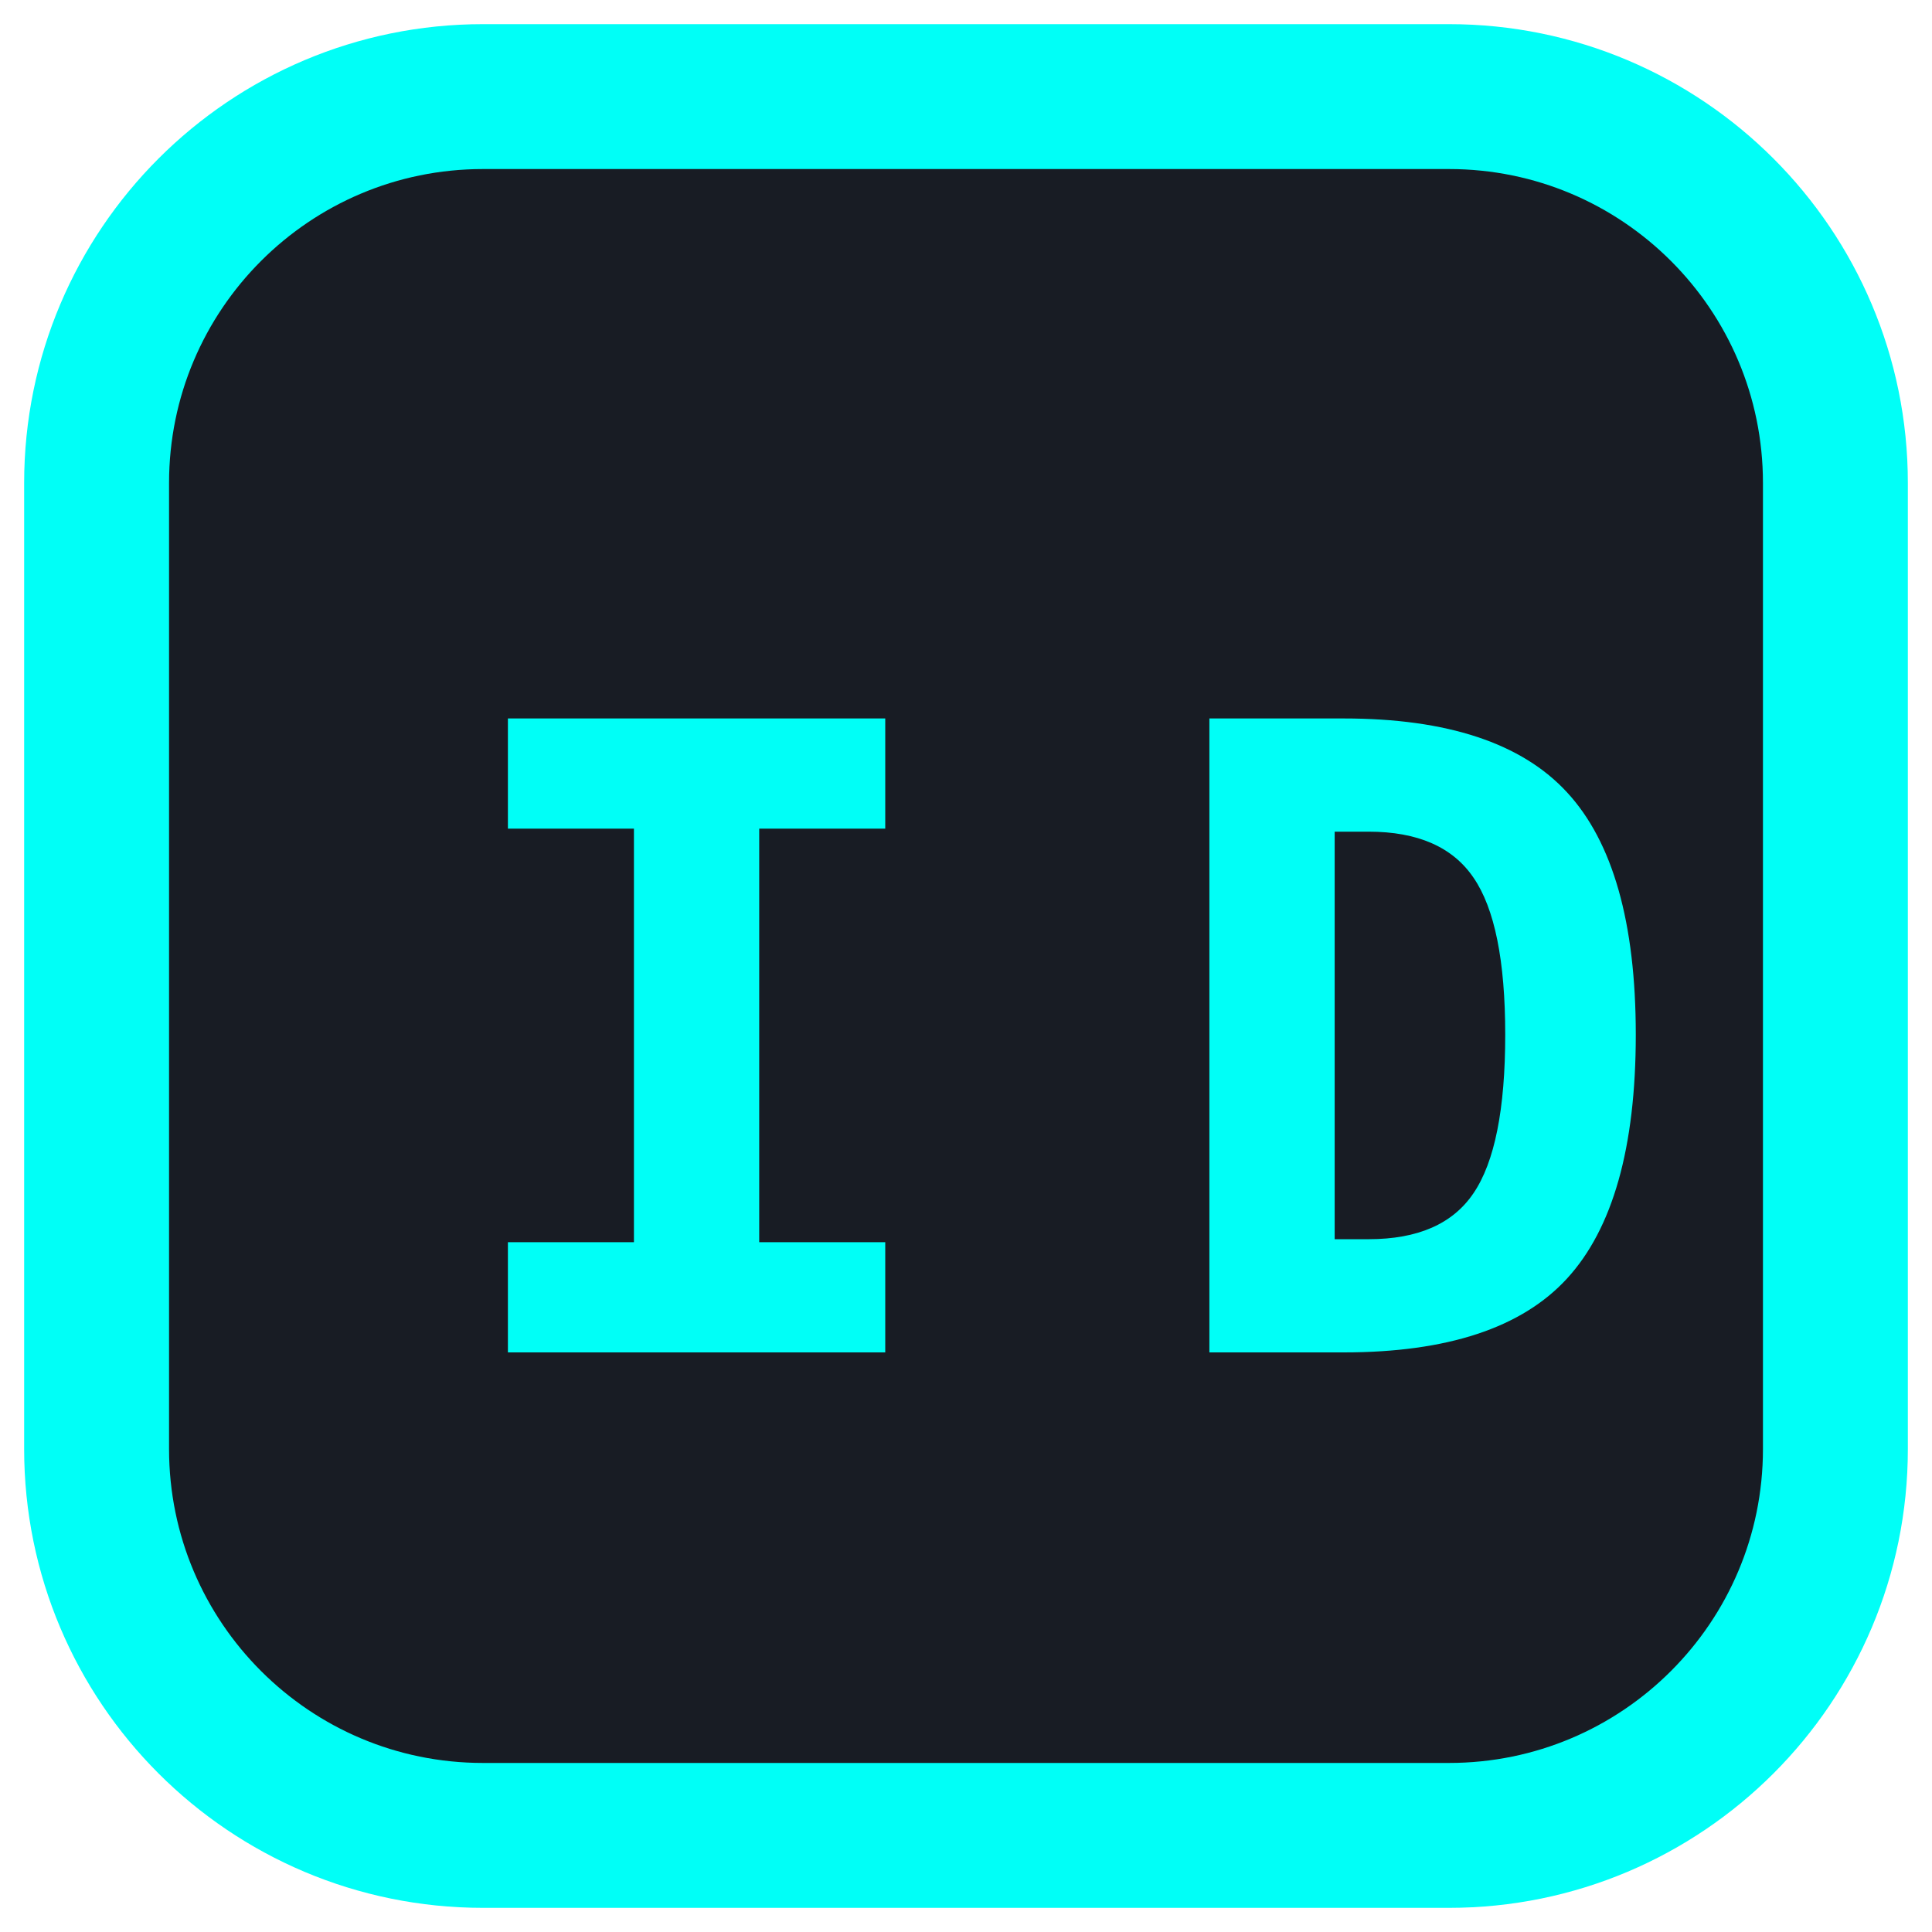
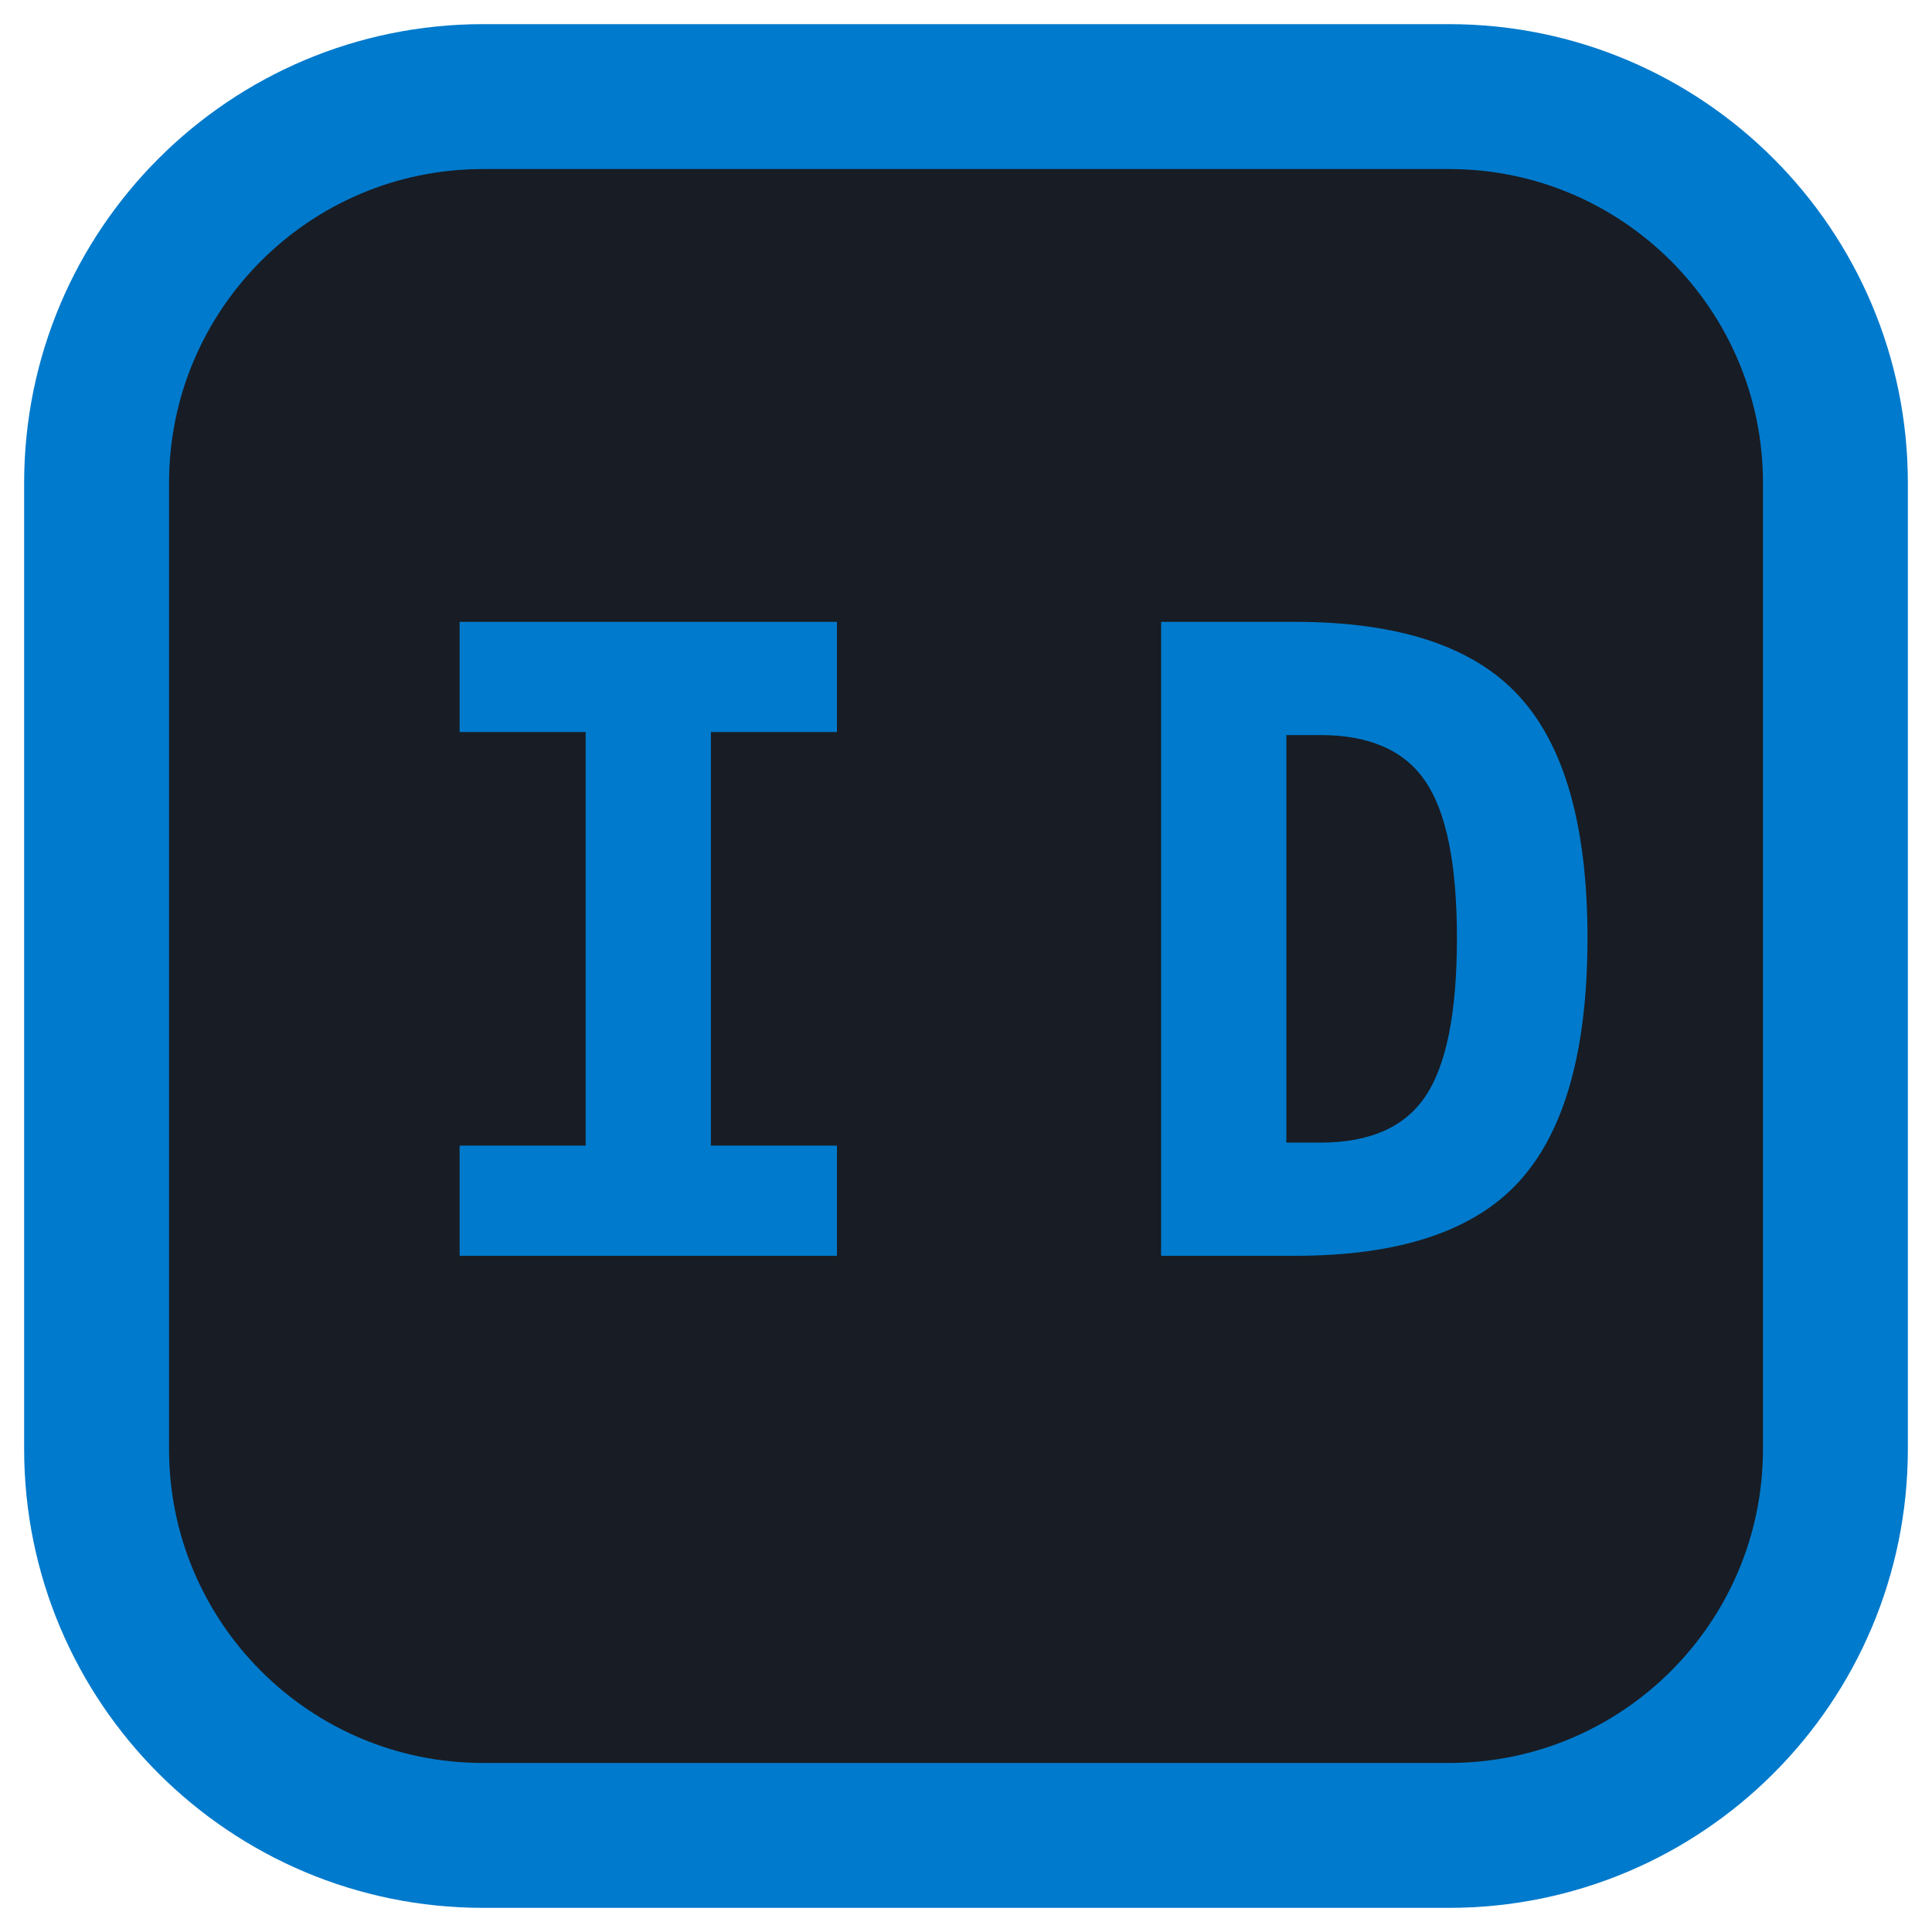
<svg xmlns="http://www.w3.org/2000/svg" width="40" height="40" viewBox="0 0 40 40" fill="none">
-   <rect x="2" y="2" width="36" height="36" rx="8" fill="#181c24" stroke="#00fff7" stroke-width="3" />
-   <text x="9" y="28" font-family="Fira Mono, monospace" font-size="18" fill="#00fff7" font-weight="bold" letter-spacing="4">ID</text>
+   <rect x="2" y="2" width="36" height="36" rx="8" fill="#181c24" stroke="#007acc" stroke-width="3" />
+   <text x="8" y="26" font-family="Fira Mono, monospace" font-size="18" fill="#007acc" font-weight="bold" letter-spacing="4">ID</text>
</svg>
